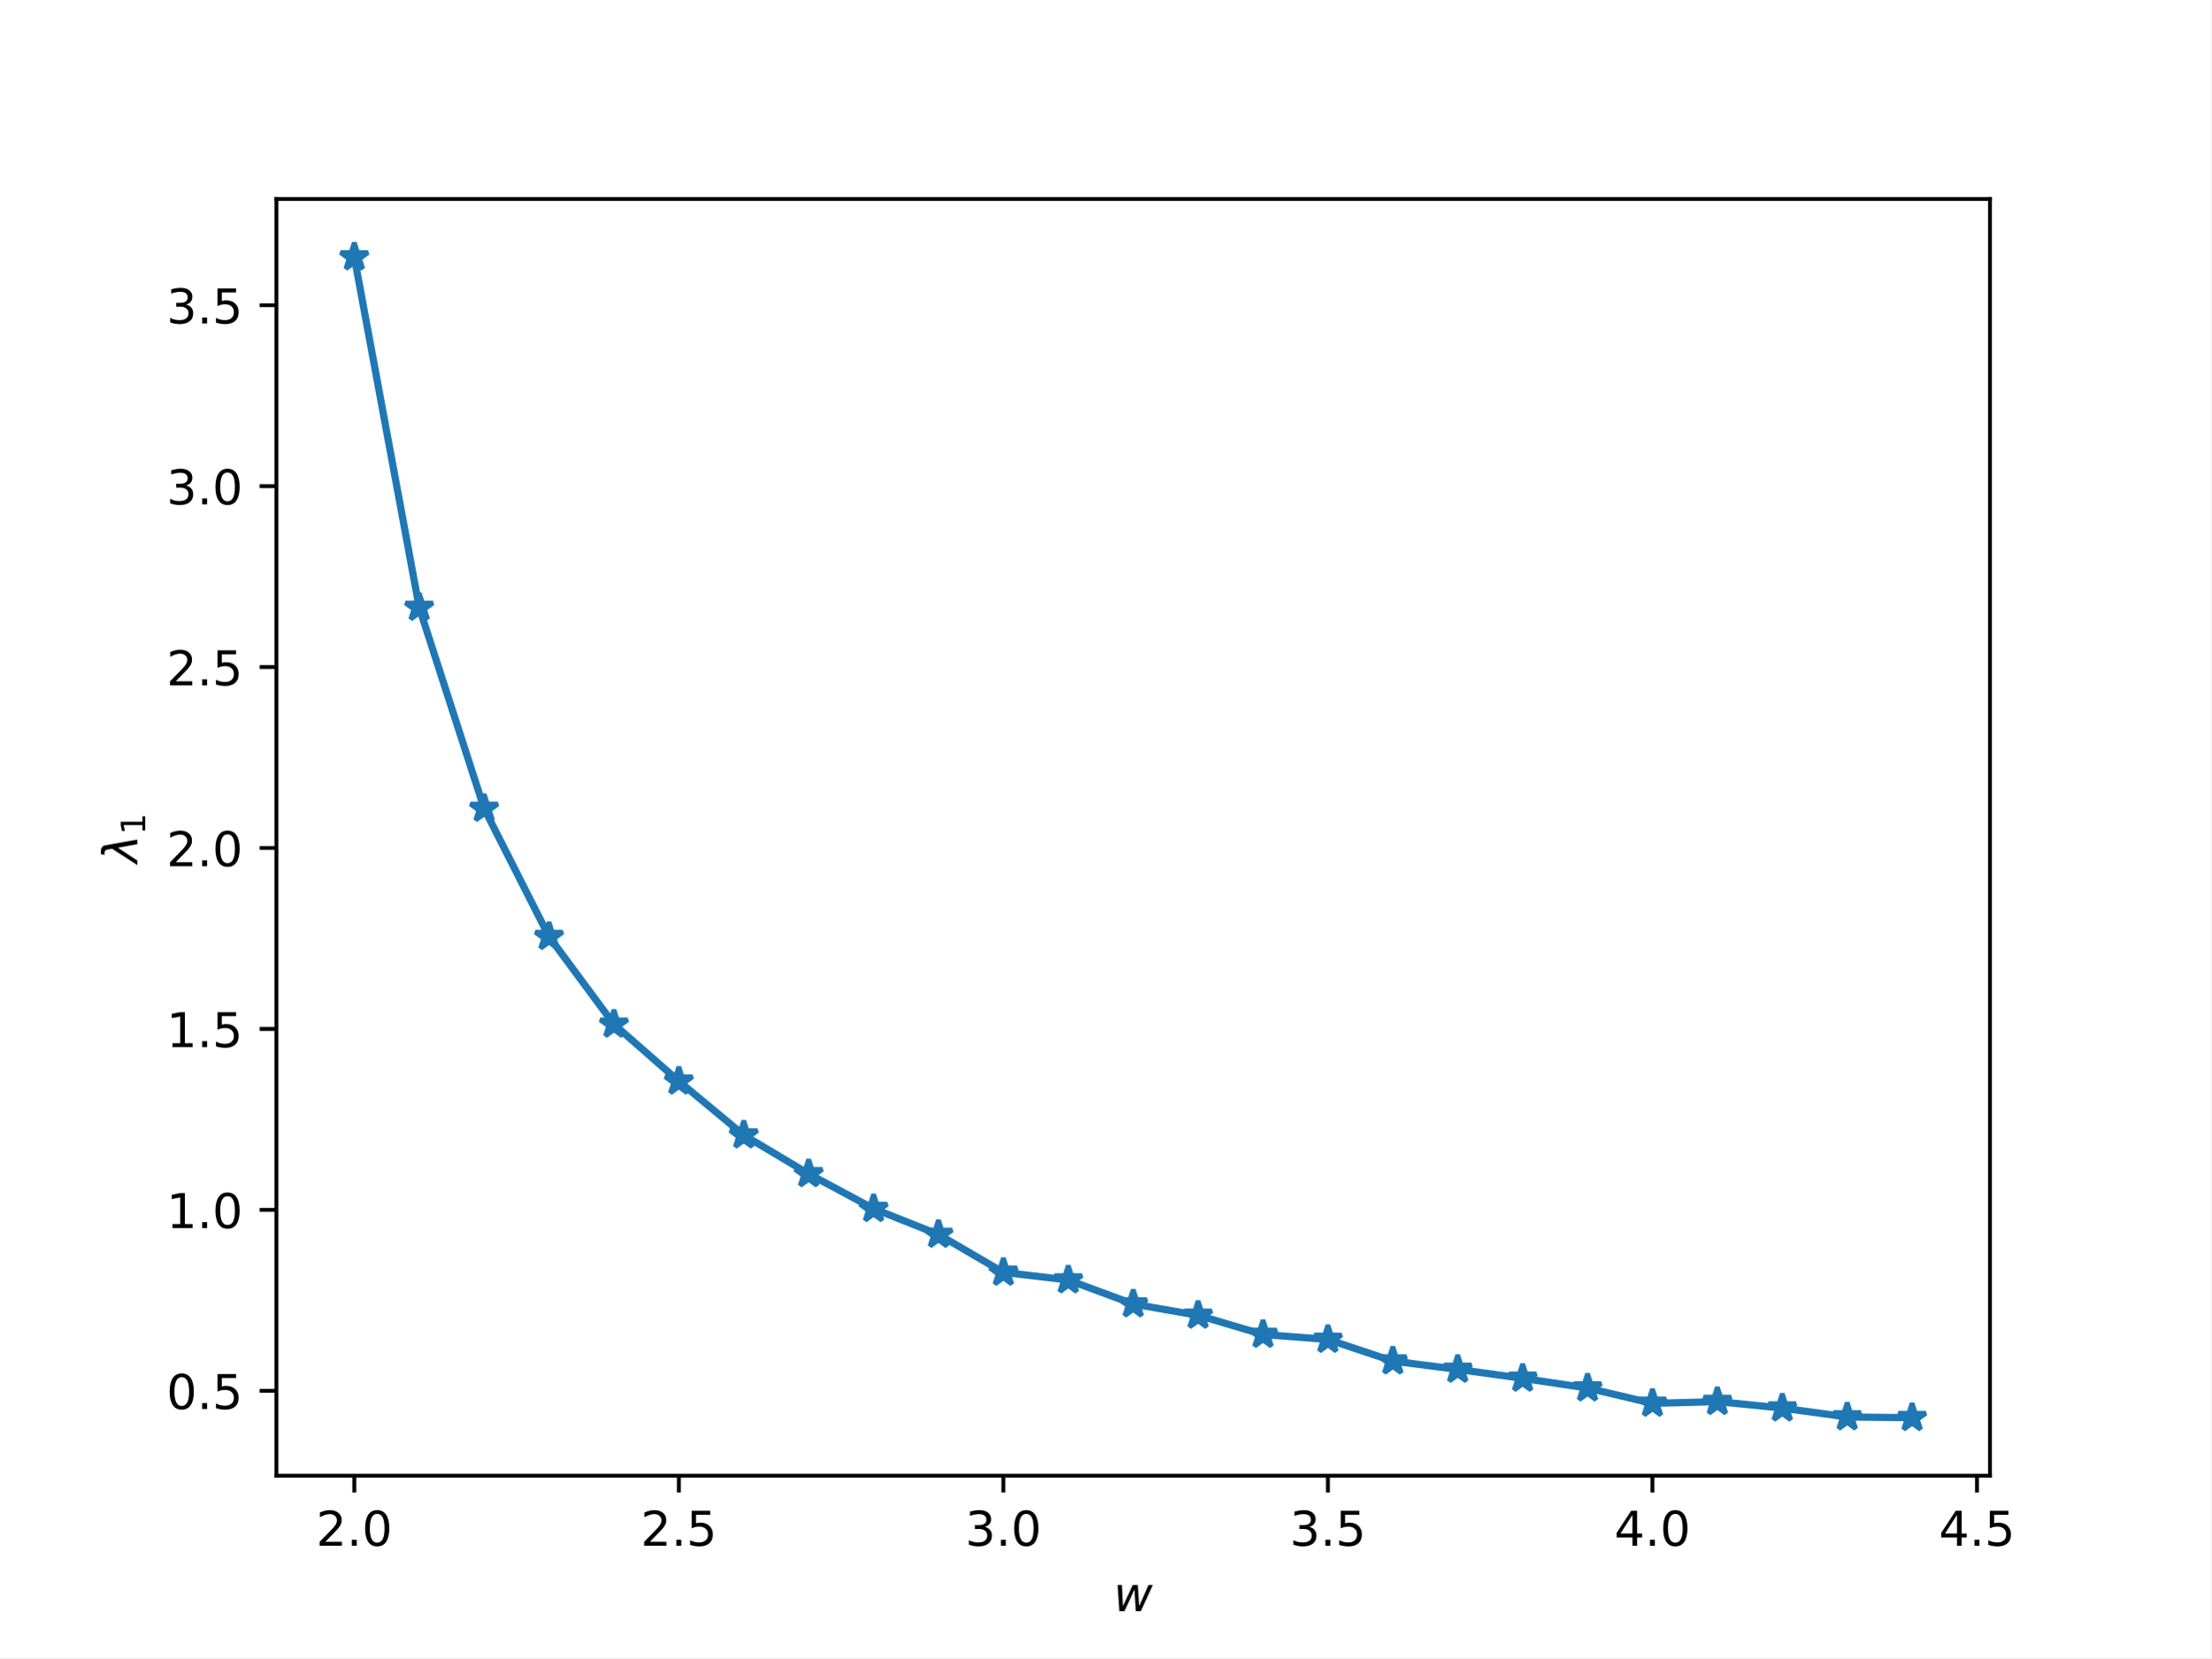
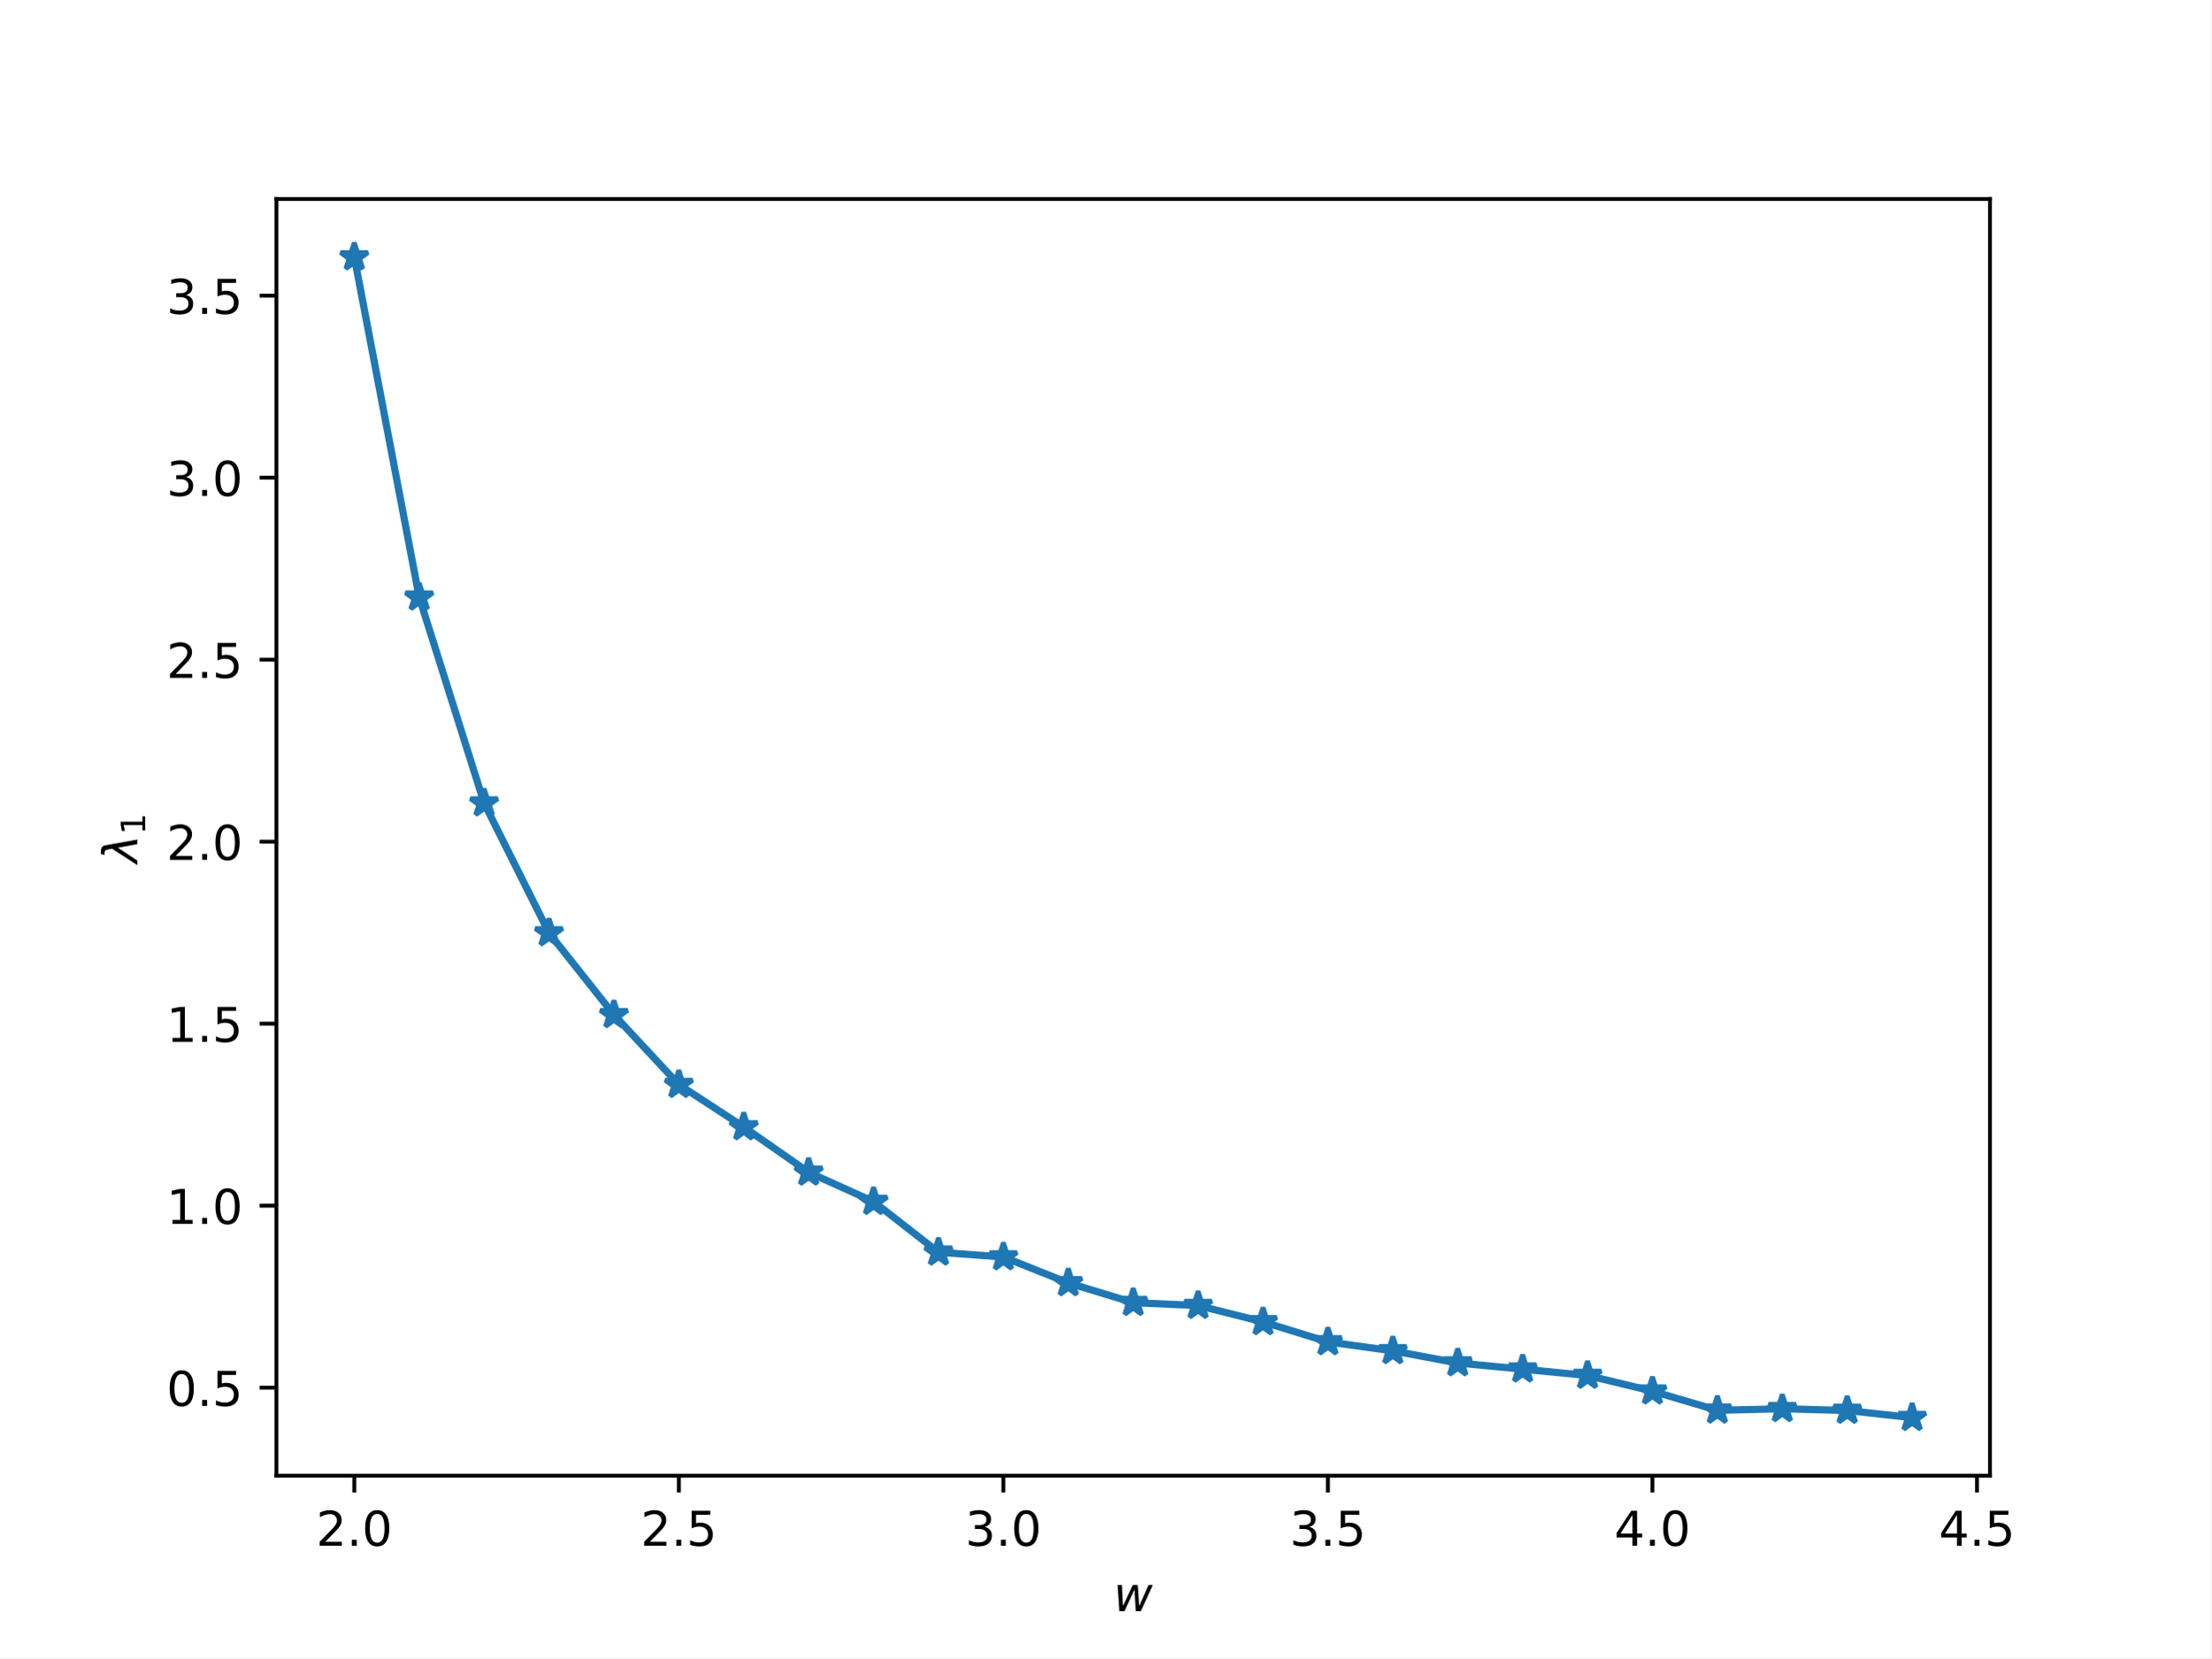
<svg xmlns="http://www.w3.org/2000/svg" xmlns:xlink="http://www.w3.org/1999/xlink" height="345.6pt" version="1.1" viewBox="0 0 460.8 345.6" width="460.8pt">
  <defs>
    <style type="text/css">
*{stroke-linecap:butt;stroke-linejoin:round;}
  </style>
  </defs>
  <g id="figure_1">
    <g id="patch_1">
      <path d="M 0 345.6  L 460.8 345.6  L 460.8 0  L 0 0  z " style="fill:#ffffff;" />
    </g>
    <g id="axes_1">
      <g id="patch_2">
        <path d="M 57.6 307.584  L 414.72 307.584  L 414.72 41.472  L 57.6 41.472  z " style="fill:#ffffff;" />
      </g>
      <g id="matplotlib.axis_1">
        <g id="xtick_1">
          <g id="line2d_1">
            <defs>
-               <path d="M 0 0  L 0 3.5  " id="m1ca97f0300" style="stroke:#000000;stroke-width:0.8;" />
-             </defs>
-             <g>
-               <use style="stroke:#000000;stroke-width:0.8;" x="73.833" xlink:href="#m1ca97f0300" y="307.584" />
+               <path d="M 0 0  L 0 3.5  " id="m9c69d9975a" style="stroke:#000000;stroke-width:0.8;" />
+             </defs>
+             <g>
+               <use style="stroke:#000000;stroke-width:0.8;" x="73.833" xlink:href="#m9c69d9975a" y="307.584" />
            </g>
          </g>
          <g id="text_1">
            <defs>
              <path d="M 19.188 8.297  L 53.609 8.297  L 53.609 0  L 7.328 0  L 7.328 8.297  Q 12.938 14.109 22.625 23.891  Q 32.328 33.688 34.812 36.531  Q 39.547 41.844 41.422 45.531  Q 43.312 49.219 43.312 52.781  Q 43.312 58.594 39.234 62.25  Q 35.156 65.922 28.609 65.922  Q 23.969 65.922 18.812 64.312  Q 13.672 62.703 7.812 59.422  L 7.812 69.391  Q 13.766 71.781 18.938 73  Q 24.125 74.219 28.422 74.219  Q 39.75 74.219 46.484 68.547  Q 53.219 62.891 53.219 53.422  Q 53.219 48.922 51.531 44.891  Q 49.859 40.875 45.406 35.406  Q 44.188 33.984 37.641 27.219  Q 31.109 20.453 19.188 8.297  z " id="DejaVuSans-50" />
              <path d="M 10.688 12.406  L 21 12.406  L 21 0  L 10.688 0  z " id="DejaVuSans-46" />
              <path d="M 31.781 66.406  Q 24.172 66.406 20.328 58.906  Q 16.5 51.422 16.5 36.375  Q 16.5 21.391 20.328 13.891  Q 24.172 6.391 31.781 6.391  Q 39.453 6.391 43.281 13.891  Q 47.125 21.391 47.125 36.375  Q 47.125 51.422 43.281 58.906  Q 39.453 66.406 31.781 66.406  z M 31.781 74.219  Q 44.047 74.219 50.516 64.516  Q 56.984 54.828 56.984 36.375  Q 56.984 17.969 50.516 8.266  Q 44.047 -1.422 31.781 -1.422  Q 19.531 -1.422 13.062 8.266  Q 6.594 17.969 6.594 36.375  Q 6.594 54.828 13.062 64.516  Q 19.531 74.219 31.781 74.219  z " id="DejaVuSans-48" />
            </defs>
            <g transform="translate(65.88116 322.1824)scale(0.1 -0.1)">
              <use xlink:href="#DejaVuSans-50" />
              <use x="63.623" xlink:href="#DejaVuSans-46" />
              <use x="95.41" xlink:href="#DejaVuSans-48" />
            </g>
          </g>
        </g>
        <g id="xtick_2">
          <g id="line2d_2">
            <g>
-               <use style="stroke:#000000;stroke-width:0.8;" x="141.469" xlink:href="#m1ca97f0300" y="307.584" />
+               <use style="stroke:#000000;stroke-width:0.8;" x="141.469" xlink:href="#m9c69d9975a" y="307.584" />
            </g>
          </g>
          <g id="text_2">
            <defs>
              <path d="M 10.797 72.906  L 49.516 72.906  L 49.516 64.594  L 19.828 64.594  L 19.828 46.734  Q 21.969 47.469 24.109 47.828  Q 26.266 48.188 28.422 48.188  Q 40.625 48.188 47.75 41.5  Q 54.891 34.812 54.891 23.391  Q 54.891 11.625 47.562 5.094  Q 40.234 -1.422 26.906 -1.422  Q 22.312 -1.422 17.547 -0.641  Q 12.797 0.141 7.719 1.703  L 7.719 11.625  Q 12.109 9.234 16.797 8.062  Q 21.484 6.891 26.703 6.891  Q 35.156 6.891 40.078 11.328  Q 45.016 15.766 45.016 23.391  Q 45.016 31 40.078 35.438  Q 35.156 39.891 26.703 39.891  Q 22.75 39.891 18.812 39.016  Q 14.891 38.141 10.797 36.281  z " id="DejaVuSans-53" />
            </defs>
            <g transform="translate(133.5175 322.1824)scale(0.1 -0.1)">
              <use xlink:href="#DejaVuSans-50" />
              <use x="63.623" xlink:href="#DejaVuSans-46" />
              <use x="95.41" xlink:href="#DejaVuSans-53" />
            </g>
          </g>
        </g>
        <g id="xtick_3">
          <g id="line2d_3">
            <g>
-               <use style="stroke:#000000;stroke-width:0.8;" x="209.105" xlink:href="#m1ca97f0300" y="307.584" />
+               <use style="stroke:#000000;stroke-width:0.8;" x="209.105" xlink:href="#m9c69d9975a" y="307.584" />
            </g>
          </g>
          <g id="text_3">
            <defs>
              <path d="M 40.578 39.312  Q 47.656 37.797 51.625 33  Q 55.609 28.219 55.609 21.188  Q 55.609 10.406 48.188 4.484  Q 40.766 -1.422 27.094 -1.422  Q 22.516 -1.422 17.656 -0.516  Q 12.797 0.391 7.625 2.203  L 7.625 11.719  Q 11.719 9.328 16.594 8.109  Q 21.484 6.891 26.812 6.891  Q 36.078 6.891 40.938 10.547  Q 45.797 14.203 45.797 21.188  Q 45.797 27.641 41.281 31.266  Q 36.766 34.906 28.719 34.906  L 20.219 34.906  L 20.219 43.016  L 29.109 43.016  Q 36.375 43.016 40.234 45.922  Q 44.094 48.828 44.094 54.297  Q 44.094 59.906 40.109 62.906  Q 36.141 65.922 28.719 65.922  Q 24.656 65.922 20.016 65.031  Q 15.375 64.156 9.812 62.312  L 9.812 71.094  Q 15.438 72.656 20.344 73.438  Q 25.25 74.219 29.594 74.219  Q 40.828 74.219 47.359 69.109  Q 53.906 64.016 53.906 55.328  Q 53.906 49.266 50.438 45.094  Q 46.969 40.922 40.578 39.312  z " id="DejaVuSans-51" />
            </defs>
            <g transform="translate(201.1539 322.1824)scale(0.1 -0.1)">
              <use xlink:href="#DejaVuSans-51" />
              <use x="63.623" xlink:href="#DejaVuSans-46" />
              <use x="95.41" xlink:href="#DejaVuSans-48" />
            </g>
          </g>
        </g>
        <g id="xtick_4">
          <g id="line2d_4">
            <g>
-               <use style="stroke:#000000;stroke-width:0.8;" x="276.742" xlink:href="#m1ca97f0300" y="307.584" />
+               <use style="stroke:#000000;stroke-width:0.8;" x="276.742" xlink:href="#m9c69d9975a" y="307.584" />
            </g>
          </g>
          <g id="text_4">
            <g transform="translate(268.7903 322.1824)scale(0.1 -0.1)">
              <use xlink:href="#DejaVuSans-51" />
              <use x="63.623" xlink:href="#DejaVuSans-46" />
              <use x="95.41" xlink:href="#DejaVuSans-53" />
            </g>
          </g>
        </g>
        <g id="xtick_5">
          <g id="line2d_5">
            <g>
-               <use style="stroke:#000000;stroke-width:0.8;" x="344.378" xlink:href="#m1ca97f0300" y="307.584" />
+               <use style="stroke:#000000;stroke-width:0.8;" x="344.378" xlink:href="#m9c69d9975a" y="307.584" />
            </g>
          </g>
          <g id="text_5">
            <defs>
              <path d="M 37.797 64.312  L 12.891 25.391  L 37.797 25.391  z M 35.203 72.906  L 47.609 72.906  L 47.609 25.391  L 58.016 25.391  L 58.016 17.188  L 47.609 17.188  L 47.609 0  L 37.797 0  L 37.797 17.188  L 4.891 17.188  L 4.891 26.703  z " id="DejaVuSans-52" />
            </defs>
            <g transform="translate(336.4266 322.1824)scale(0.1 -0.1)">
              <use xlink:href="#DejaVuSans-52" />
              <use x="63.623" xlink:href="#DejaVuSans-46" />
              <use x="95.41" xlink:href="#DejaVuSans-48" />
            </g>
          </g>
        </g>
        <g id="xtick_6">
          <g id="line2d_6">
            <g>
-               <use style="stroke:#000000;stroke-width:0.8;" x="412.015" xlink:href="#m1ca97f0300" y="307.584" />
+               <use style="stroke:#000000;stroke-width:0.8;" x="412.015" xlink:href="#m9c69d9975a" y="307.584" />
            </g>
          </g>
          <g id="text_6">
            <g transform="translate(404.063 322.1824)scale(0.1 -0.1)">
              <use xlink:href="#DejaVuSans-52" />
              <use x="63.623" xlink:href="#DejaVuSans-46" />
              <use x="95.41" xlink:href="#DejaVuSans-53" />
            </g>
          </g>
        </g>
        <g id="text_7">
          <defs>
            <path d="M 8.5 54.688  L 17.391 54.688  L 19.672 10.688  L 40.094 54.688  L 50.484 54.688  L 53.516 10.688  L 72.906 54.688  L 81.891 54.688  L 56.891 0  L 46.391 0  L 43.703 45.312  L 22.797 0  L 12.203 0  z " id="DejaVuSans-Oblique-119" />
          </defs>
          <g transform="translate(232.06 335.8606)scale(0.1 -0.1)">
            <use transform="translate(0 0.3125)" xlink:href="#DejaVuSans-Oblique-119" />
          </g>
        </g>
      </g>
      <g id="matplotlib.axis_2">
        <g id="ytick_1">
          <g id="line2d_7">
            <defs>
-               <path d="M 0 0  L -3.5 0  " id="m9cdbad5d42" style="stroke:#000000;stroke-width:0.8;" />
-             </defs>
-             <g>
-               <use style="stroke:#000000;stroke-width:0.8;" x="57.6" xlink:href="#m9cdbad5d42" y="289.889" />
+               <path d="M 0 0  L -3.5 0  " id="mb127afb65c" style="stroke:#000000;stroke-width:0.8;" />
+             </defs>
+             <g>
+               <use style="stroke:#000000;stroke-width:0.8;" x="57.6" xlink:href="#mb127afb65c" y="289.24" />
            </g>
          </g>
          <g id="text_8">
-             <g transform="translate(34.69687 293.6877)scale(0.1 -0.1)">
+             <g transform="translate(34.69687 293.0391)scale(0.1 -0.1)">
              <use xlink:href="#DejaVuSans-48" />
              <use x="63.623" xlink:href="#DejaVuSans-46" />
              <use x="95.41" xlink:href="#DejaVuSans-53" />
            </g>
          </g>
        </g>
        <g id="ytick_2">
          <g id="line2d_8">
            <g>
-               <use style="stroke:#000000;stroke-width:0.8;" x="57.6" xlink:href="#m9cdbad5d42" y="252.175" />
+               <use style="stroke:#000000;stroke-width:0.8;" x="57.6" xlink:href="#mb127afb65c" y="251.302" />
            </g>
          </g>
          <g id="text_9">
            <defs>
              <path d="M 12.406 8.297  L 28.516 8.297  L 28.516 63.922  L 10.984 60.406  L 10.984 69.391  L 28.422 72.906  L 38.281 72.906  L 38.281 8.297  L 54.391 8.297  L 54.391 0  L 12.406 0  z " id="DejaVuSans-49" />
            </defs>
-             <g transform="translate(34.69687 255.9743)scale(0.1 -0.1)">
+             <g transform="translate(34.69687 255.1016)scale(0.1 -0.1)">
              <use xlink:href="#DejaVuSans-49" />
              <use x="63.623" xlink:href="#DejaVuSans-46" />
              <use x="95.41" xlink:href="#DejaVuSans-48" />
            </g>
          </g>
        </g>
        <g id="ytick_3">
          <g id="line2d_9">
            <g>
-               <use style="stroke:#000000;stroke-width:0.8;" x="57.6" xlink:href="#m9cdbad5d42" y="214.462" />
+               <use style="stroke:#000000;stroke-width:0.8;" x="57.6" xlink:href="#mb127afb65c" y="213.365" />
            </g>
          </g>
          <g id="text_10">
-             <g transform="translate(34.69687 218.2609)scale(0.1 -0.1)">
+             <g transform="translate(34.69687 217.1641)scale(0.1 -0.1)">
              <use xlink:href="#DejaVuSans-49" />
              <use x="63.623" xlink:href="#DejaVuSans-46" />
              <use x="95.41" xlink:href="#DejaVuSans-53" />
            </g>
          </g>
        </g>
        <g id="ytick_4">
          <g id="line2d_10">
            <g>
-               <use style="stroke:#000000;stroke-width:0.8;" x="57.6" xlink:href="#m9cdbad5d42" y="176.748" />
+               <use style="stroke:#000000;stroke-width:0.8;" x="57.6" xlink:href="#mb127afb65c" y="175.427" />
            </g>
          </g>
          <g id="text_11">
-             <g transform="translate(34.69687 180.5475)scale(0.1 -0.1)">
+             <g transform="translate(34.69687 179.2266)scale(0.1 -0.1)">
              <use xlink:href="#DejaVuSans-50" />
              <use x="63.623" xlink:href="#DejaVuSans-46" />
              <use x="95.41" xlink:href="#DejaVuSans-48" />
            </g>
          </g>
        </g>
        <g id="ytick_5">
          <g id="line2d_11">
            <g>
-               <use style="stroke:#000000;stroke-width:0.8;" x="57.6" xlink:href="#m9cdbad5d42" y="139.035" />
+               <use style="stroke:#000000;stroke-width:0.8;" x="57.6" xlink:href="#mb127afb65c" y="137.49" />
            </g>
          </g>
          <g id="text_12">
-             <g transform="translate(34.69687 142.8341)scale(0.1 -0.1)">
+             <g transform="translate(34.69687 141.2892)scale(0.1 -0.1)">
              <use xlink:href="#DejaVuSans-50" />
              <use x="63.623" xlink:href="#DejaVuSans-46" />
              <use x="95.41" xlink:href="#DejaVuSans-53" />
            </g>
          </g>
        </g>
        <g id="ytick_6">
          <g id="line2d_12">
            <g>
-               <use style="stroke:#000000;stroke-width:0.8;" x="57.6" xlink:href="#m9cdbad5d42" y="101.321" />
+               <use style="stroke:#000000;stroke-width:0.8;" x="57.6" xlink:href="#mb127afb65c" y="99.552" />
            </g>
          </g>
          <g id="text_13">
-             <g transform="translate(34.69687 105.1207)scale(0.1 -0.1)">
+             <g transform="translate(34.69687 103.3517)scale(0.1 -0.1)">
              <use xlink:href="#DejaVuSans-51" />
              <use x="63.623" xlink:href="#DejaVuSans-46" />
              <use x="95.41" xlink:href="#DejaVuSans-48" />
            </g>
          </g>
        </g>
        <g id="ytick_7">
          <g id="line2d_13">
            <g>
-               <use style="stroke:#000000;stroke-width:0.8;" x="57.6" xlink:href="#m9cdbad5d42" y="63.608" />
+               <use style="stroke:#000000;stroke-width:0.8;" x="57.6" xlink:href="#mb127afb65c" y="61.615" />
            </g>
          </g>
          <g id="text_14">
-             <g transform="translate(34.69687 67.40725)scale(0.1 -0.1)">
+             <g transform="translate(34.69687 65.41418)scale(0.1 -0.1)">
              <use xlink:href="#DejaVuSans-51" />
              <use x="63.623" xlink:href="#DejaVuSans-46" />
              <use x="95.41" xlink:href="#DejaVuSans-53" />
            </g>
          </g>
        </g>
        <g id="text_15">
          <defs>
            <path d="M 36.719 67.438  L 48.828 0  L 39.312 0  L 31.844 40.438  L 5.125 0  L -4.391 0  L 29.734 52.438  L 28.031 62.109  Q 26.953 68.266 21.734 68.266  L 17.047 68.266  L 18.5 75.984  L 24.219 75.875  Q 35.203 75.734 36.719 67.438  z " id="DejaVuSans-Oblique-955" />
          </defs>
          <g transform="translate(28.61719 179.878)rotate(-90)scale(0.1 -0.1)">
            <use transform="translate(0 0.015625)" xlink:href="#DejaVuSans-Oblique-955" />
            <use transform="translate(59.17969 -16.39062)scale(0.7)" xlink:href="#DejaVuSans-49" />
          </g>
        </g>
      </g>
      <g id="line2d_14">
-         <path clip-path="url(#p4b579377ee)" d="M 73.833 53.568  L 87.36 126.613  L 100.887 168.512  L 114.415 195.222  L 127.942 213.493  L 141.469 225.359  L 154.996 236.589  L 168.524 244.661  L 182.051 251.923  L 195.578 257.306  L 209.105 265.205  L 222.633 266.793  L 236.16 271.804  L 249.687 274.156  L 263.215 278.157  L 276.742 279.192  L 290.269 283.699  L 303.796 285.428  L 317.324 287.291  L 330.851 289.316  L 344.378 292.513  L 357.905 292.134  L 371.433 293.494  L 384.96 295.345  L 398.487 295.488  " style="fill:none;stroke:#1f77b4;stroke-linecap:square;stroke-width:1.5;" />
+         <path clip-path="url(#pe8ac8d02ff)" d="M 73.833 53.568  L 87.36 124.485  L 100.887 167.393  L 114.415 194.457  L 127.942 211.516  L 141.469 226.069  L 154.996 234.899  L 168.524 244.351  L 182.051 250.459  L 195.578 261.011  L 209.105 262.003  L 222.633 267.398  L 236.16 271.514  L 249.687 272.127  L 263.215 275.523  L 276.742 279.699  L 290.269 281.559  L 303.796 284.095  L 317.324 285.379  L 330.851 286.699  L 344.378 289.968  L 357.905 293.955  L 371.433 293.629  L 384.96 293.994  L 398.487 295.488  " style="fill:none;stroke:#1f77b4;stroke-linecap:square;stroke-width:1.5;" />
        <defs>
-           <path d="M 0 -3  L -0.674 -0.927  L -2.853 -0.927  L -1.09 0.354  L -1.763 2.427  L -0 1.146  L 1.763 2.427  L 1.09 0.354  L 2.853 -0.927  L 0.674 -0.927  z " id="ma4775d923d" style="stroke:#1f77b4;stroke-linejoin:bevel;" />
+           <path d="M 0 -3  L -0.674 -0.927  L -2.853 -0.927  L -1.09 0.354  L -1.763 2.427  L -0 1.146  L 1.763 2.427  L 1.09 0.354  L 2.853 -0.927  L 0.674 -0.927  z " id="mfac617b7ea" style="stroke:#1f77b4;stroke-linejoin:bevel;" />
        </defs>
-         <g clip-path="url(#p4b579377ee)">
-           <use style="fill:#1f77b4;stroke:#1f77b4;stroke-linejoin:bevel;" x="73.833" xlink:href="#ma4775d923d" y="53.568" />
-           <use style="fill:#1f77b4;stroke:#1f77b4;stroke-linejoin:bevel;" x="87.36" xlink:href="#ma4775d923d" y="126.613" />
-           <use style="fill:#1f77b4;stroke:#1f77b4;stroke-linejoin:bevel;" x="100.887" xlink:href="#ma4775d923d" y="168.512" />
-           <use style="fill:#1f77b4;stroke:#1f77b4;stroke-linejoin:bevel;" x="114.415" xlink:href="#ma4775d923d" y="195.222" />
-           <use style="fill:#1f77b4;stroke:#1f77b4;stroke-linejoin:bevel;" x="127.942" xlink:href="#ma4775d923d" y="213.493" />
-           <use style="fill:#1f77b4;stroke:#1f77b4;stroke-linejoin:bevel;" x="141.469" xlink:href="#ma4775d923d" y="225.359" />
-           <use style="fill:#1f77b4;stroke:#1f77b4;stroke-linejoin:bevel;" x="154.996" xlink:href="#ma4775d923d" y="236.589" />
-           <use style="fill:#1f77b4;stroke:#1f77b4;stroke-linejoin:bevel;" x="168.524" xlink:href="#ma4775d923d" y="244.661" />
-           <use style="fill:#1f77b4;stroke:#1f77b4;stroke-linejoin:bevel;" x="182.051" xlink:href="#ma4775d923d" y="251.923" />
-           <use style="fill:#1f77b4;stroke:#1f77b4;stroke-linejoin:bevel;" x="195.578" xlink:href="#ma4775d923d" y="257.306" />
-           <use style="fill:#1f77b4;stroke:#1f77b4;stroke-linejoin:bevel;" x="209.105" xlink:href="#ma4775d923d" y="265.205" />
-           <use style="fill:#1f77b4;stroke:#1f77b4;stroke-linejoin:bevel;" x="222.633" xlink:href="#ma4775d923d" y="266.793" />
-           <use style="fill:#1f77b4;stroke:#1f77b4;stroke-linejoin:bevel;" x="236.16" xlink:href="#ma4775d923d" y="271.804" />
-           <use style="fill:#1f77b4;stroke:#1f77b4;stroke-linejoin:bevel;" x="249.687" xlink:href="#ma4775d923d" y="274.156" />
-           <use style="fill:#1f77b4;stroke:#1f77b4;stroke-linejoin:bevel;" x="263.215" xlink:href="#ma4775d923d" y="278.157" />
-           <use style="fill:#1f77b4;stroke:#1f77b4;stroke-linejoin:bevel;" x="276.742" xlink:href="#ma4775d923d" y="279.192" />
-           <use style="fill:#1f77b4;stroke:#1f77b4;stroke-linejoin:bevel;" x="290.269" xlink:href="#ma4775d923d" y="283.699" />
-           <use style="fill:#1f77b4;stroke:#1f77b4;stroke-linejoin:bevel;" x="303.796" xlink:href="#ma4775d923d" y="285.428" />
-           <use style="fill:#1f77b4;stroke:#1f77b4;stroke-linejoin:bevel;" x="317.324" xlink:href="#ma4775d923d" y="287.291" />
-           <use style="fill:#1f77b4;stroke:#1f77b4;stroke-linejoin:bevel;" x="330.851" xlink:href="#ma4775d923d" y="289.316" />
-           <use style="fill:#1f77b4;stroke:#1f77b4;stroke-linejoin:bevel;" x="344.378" xlink:href="#ma4775d923d" y="292.513" />
-           <use style="fill:#1f77b4;stroke:#1f77b4;stroke-linejoin:bevel;" x="357.905" xlink:href="#ma4775d923d" y="292.134" />
-           <use style="fill:#1f77b4;stroke:#1f77b4;stroke-linejoin:bevel;" x="371.433" xlink:href="#ma4775d923d" y="293.494" />
-           <use style="fill:#1f77b4;stroke:#1f77b4;stroke-linejoin:bevel;" x="384.96" xlink:href="#ma4775d923d" y="295.345" />
-           <use style="fill:#1f77b4;stroke:#1f77b4;stroke-linejoin:bevel;" x="398.487" xlink:href="#ma4775d923d" y="295.488" />
+         <g clip-path="url(#pe8ac8d02ff)">
+           <use style="fill:#1f77b4;stroke:#1f77b4;stroke-linejoin:bevel;" x="73.833" xlink:href="#mfac617b7ea" y="53.568" />
+           <use style="fill:#1f77b4;stroke:#1f77b4;stroke-linejoin:bevel;" x="87.36" xlink:href="#mfac617b7ea" y="124.485" />
+           <use style="fill:#1f77b4;stroke:#1f77b4;stroke-linejoin:bevel;" x="100.887" xlink:href="#mfac617b7ea" y="167.393" />
+           <use style="fill:#1f77b4;stroke:#1f77b4;stroke-linejoin:bevel;" x="114.415" xlink:href="#mfac617b7ea" y="194.457" />
+           <use style="fill:#1f77b4;stroke:#1f77b4;stroke-linejoin:bevel;" x="127.942" xlink:href="#mfac617b7ea" y="211.516" />
+           <use style="fill:#1f77b4;stroke:#1f77b4;stroke-linejoin:bevel;" x="141.469" xlink:href="#mfac617b7ea" y="226.069" />
+           <use style="fill:#1f77b4;stroke:#1f77b4;stroke-linejoin:bevel;" x="154.996" xlink:href="#mfac617b7ea" y="234.899" />
+           <use style="fill:#1f77b4;stroke:#1f77b4;stroke-linejoin:bevel;" x="168.524" xlink:href="#mfac617b7ea" y="244.351" />
+           <use style="fill:#1f77b4;stroke:#1f77b4;stroke-linejoin:bevel;" x="182.051" xlink:href="#mfac617b7ea" y="250.459" />
+           <use style="fill:#1f77b4;stroke:#1f77b4;stroke-linejoin:bevel;" x="195.578" xlink:href="#mfac617b7ea" y="261.011" />
+           <use style="fill:#1f77b4;stroke:#1f77b4;stroke-linejoin:bevel;" x="209.105" xlink:href="#mfac617b7ea" y="262.003" />
+           <use style="fill:#1f77b4;stroke:#1f77b4;stroke-linejoin:bevel;" x="222.633" xlink:href="#mfac617b7ea" y="267.398" />
+           <use style="fill:#1f77b4;stroke:#1f77b4;stroke-linejoin:bevel;" x="236.16" xlink:href="#mfac617b7ea" y="271.514" />
+           <use style="fill:#1f77b4;stroke:#1f77b4;stroke-linejoin:bevel;" x="249.687" xlink:href="#mfac617b7ea" y="272.127" />
+           <use style="fill:#1f77b4;stroke:#1f77b4;stroke-linejoin:bevel;" x="263.215" xlink:href="#mfac617b7ea" y="275.523" />
+           <use style="fill:#1f77b4;stroke:#1f77b4;stroke-linejoin:bevel;" x="276.742" xlink:href="#mfac617b7ea" y="279.699" />
+           <use style="fill:#1f77b4;stroke:#1f77b4;stroke-linejoin:bevel;" x="290.269" xlink:href="#mfac617b7ea" y="281.559" />
+           <use style="fill:#1f77b4;stroke:#1f77b4;stroke-linejoin:bevel;" x="303.796" xlink:href="#mfac617b7ea" y="284.095" />
+           <use style="fill:#1f77b4;stroke:#1f77b4;stroke-linejoin:bevel;" x="317.324" xlink:href="#mfac617b7ea" y="285.379" />
+           <use style="fill:#1f77b4;stroke:#1f77b4;stroke-linejoin:bevel;" x="330.851" xlink:href="#mfac617b7ea" y="286.699" />
+           <use style="fill:#1f77b4;stroke:#1f77b4;stroke-linejoin:bevel;" x="344.378" xlink:href="#mfac617b7ea" y="289.968" />
+           <use style="fill:#1f77b4;stroke:#1f77b4;stroke-linejoin:bevel;" x="357.905" xlink:href="#mfac617b7ea" y="293.955" />
+           <use style="fill:#1f77b4;stroke:#1f77b4;stroke-linejoin:bevel;" x="371.433" xlink:href="#mfac617b7ea" y="293.629" />
+           <use style="fill:#1f77b4;stroke:#1f77b4;stroke-linejoin:bevel;" x="384.96" xlink:href="#mfac617b7ea" y="293.994" />
+           <use style="fill:#1f77b4;stroke:#1f77b4;stroke-linejoin:bevel;" x="398.487" xlink:href="#mfac617b7ea" y="295.488" />
        </g>
      </g>
      <g id="patch_3">
        <path d="M 57.6 307.584  L 57.6 41.472  " style="fill:none;stroke:#000000;stroke-linecap:square;stroke-linejoin:miter;stroke-width:0.8;" />
      </g>
      <g id="patch_4">
        <path d="M 414.72 307.584  L 414.72 41.472  " style="fill:none;stroke:#000000;stroke-linecap:square;stroke-linejoin:miter;stroke-width:0.8;" />
      </g>
      <g id="patch_5">
        <path d="M 57.6 307.584  L 414.72 307.584  " style="fill:none;stroke:#000000;stroke-linecap:square;stroke-linejoin:miter;stroke-width:0.8;" />
      </g>
      <g id="patch_6">
        <path d="M 57.6 41.472  L 414.72 41.472  " style="fill:none;stroke:#000000;stroke-linecap:square;stroke-linejoin:miter;stroke-width:0.8;" />
      </g>
    </g>
  </g>
  <defs>
-     <clipPath id="p4b579377ee">
+     <clipPath id="pe8ac8d02ff">
      <rect height="266.112" width="357.12" x="57.6" y="41.472" />
    </clipPath>
  </defs>
</svg>
